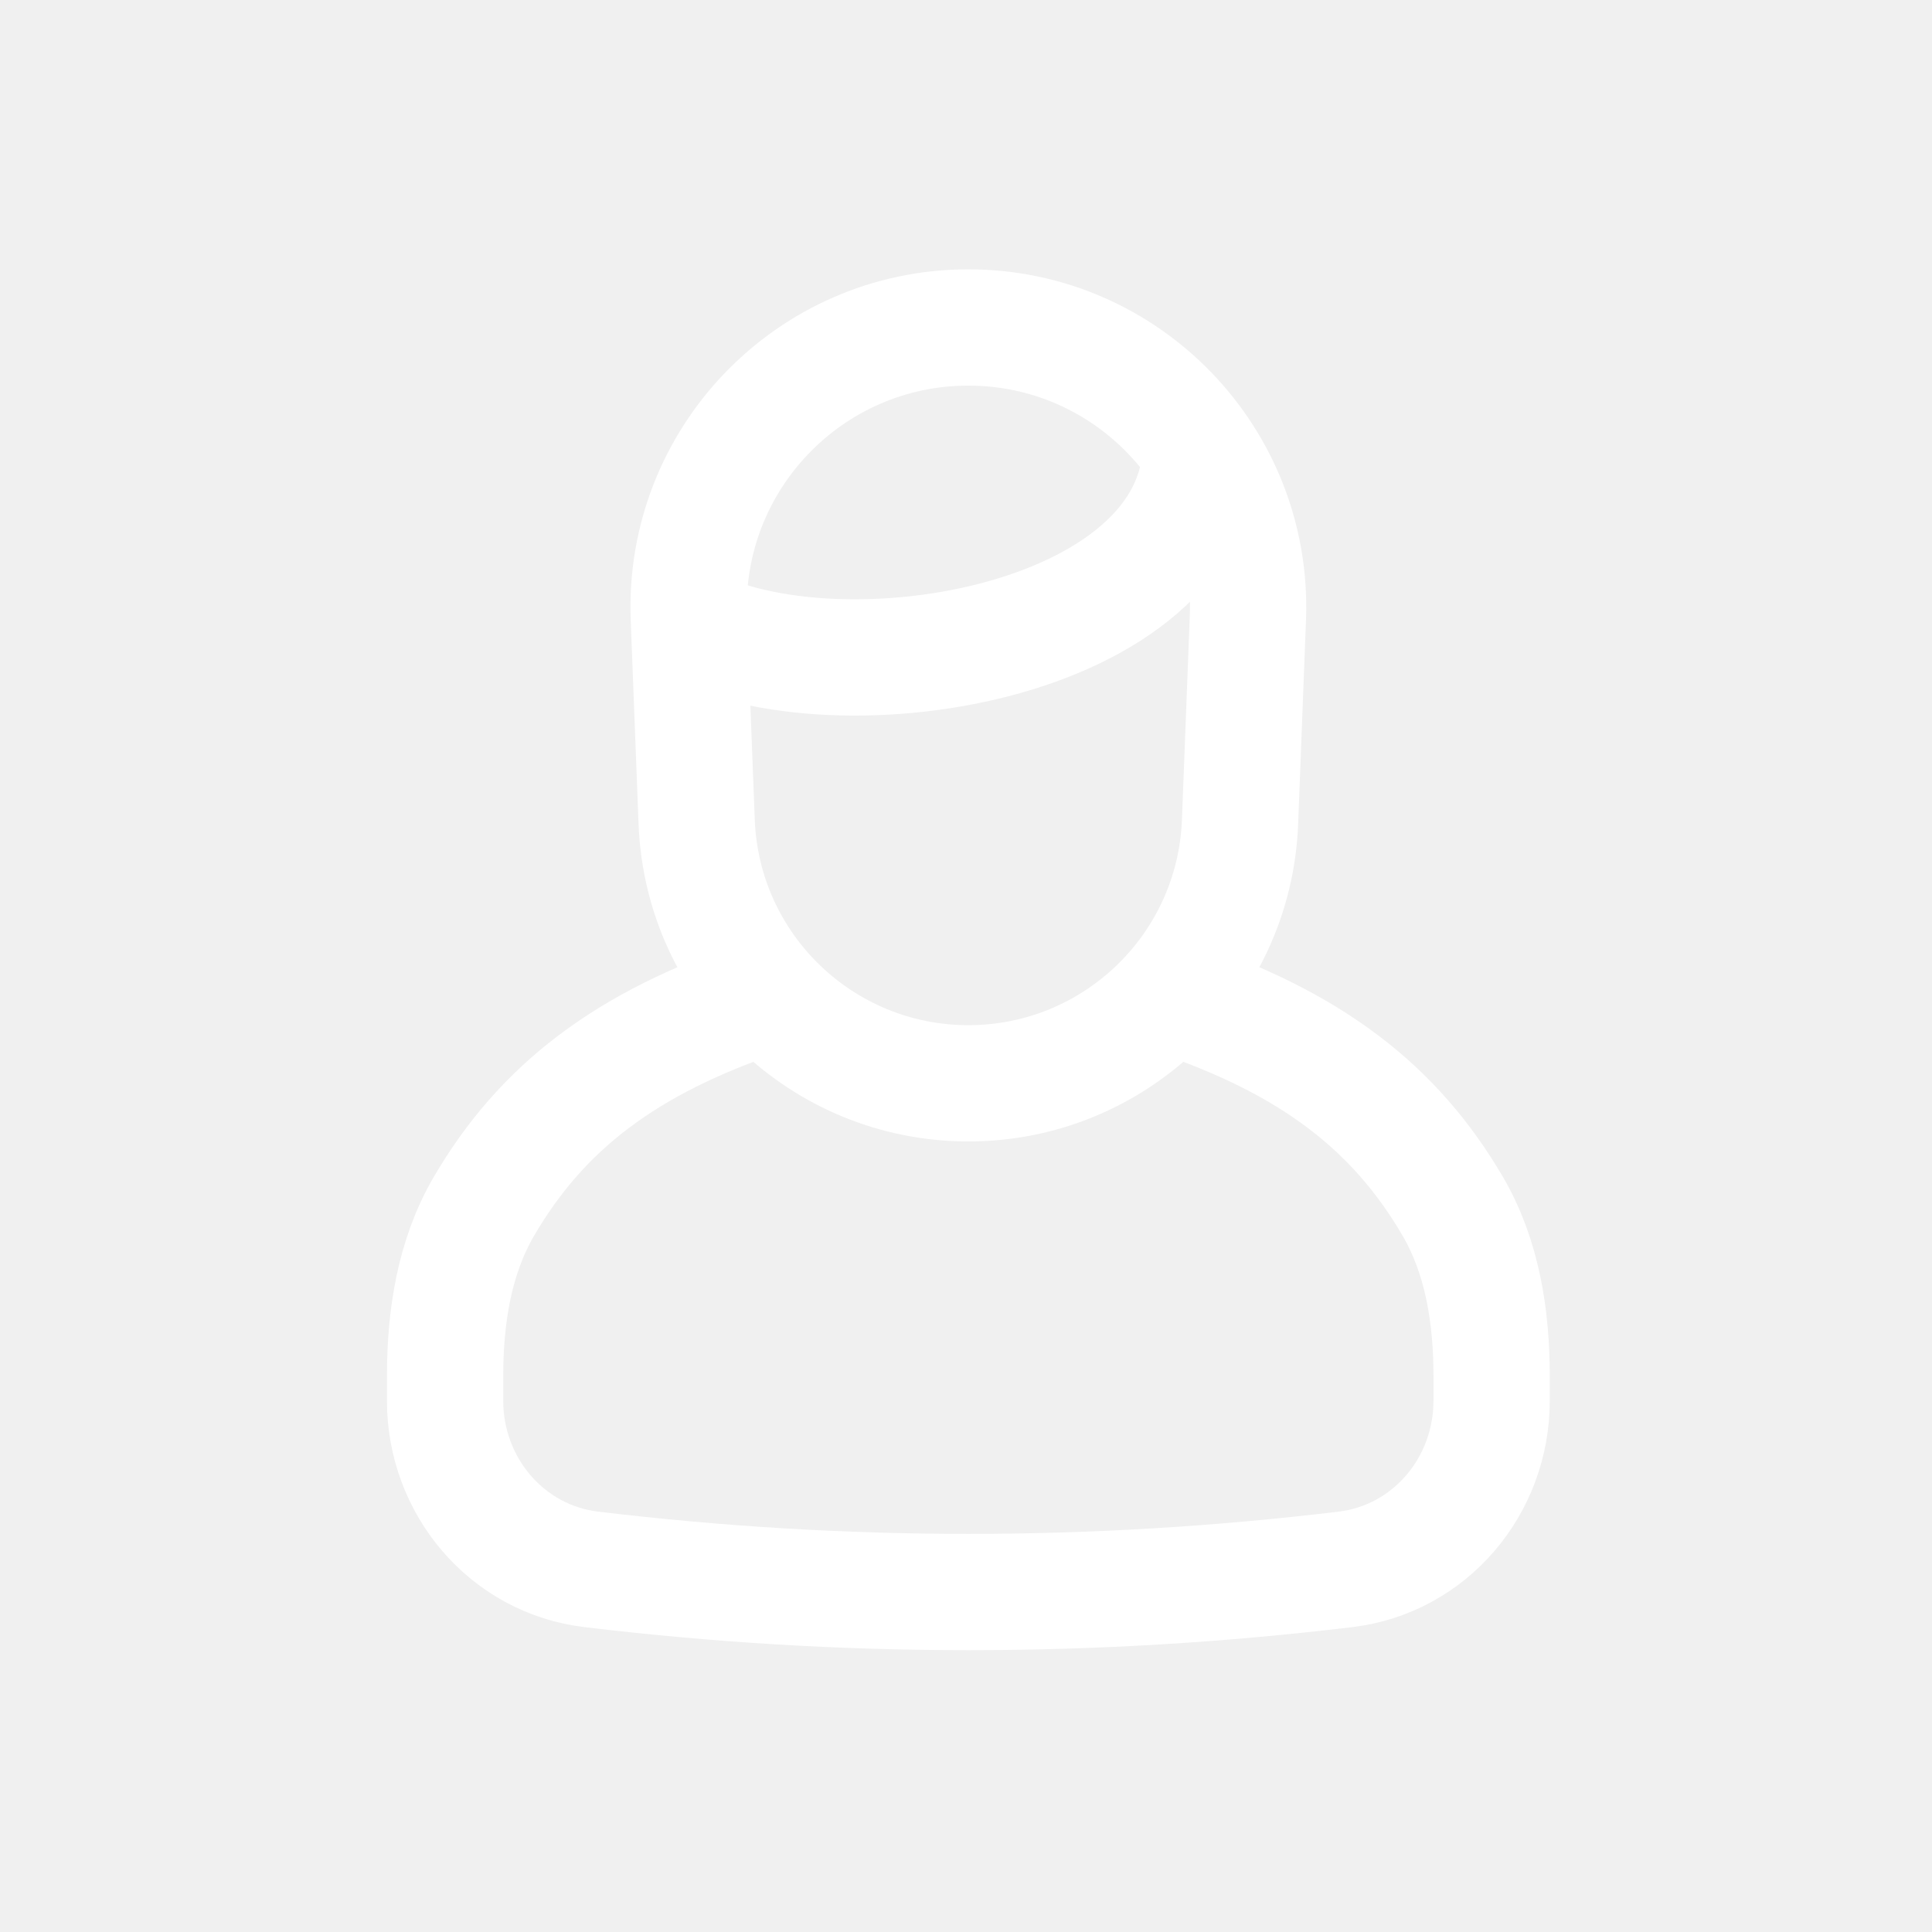
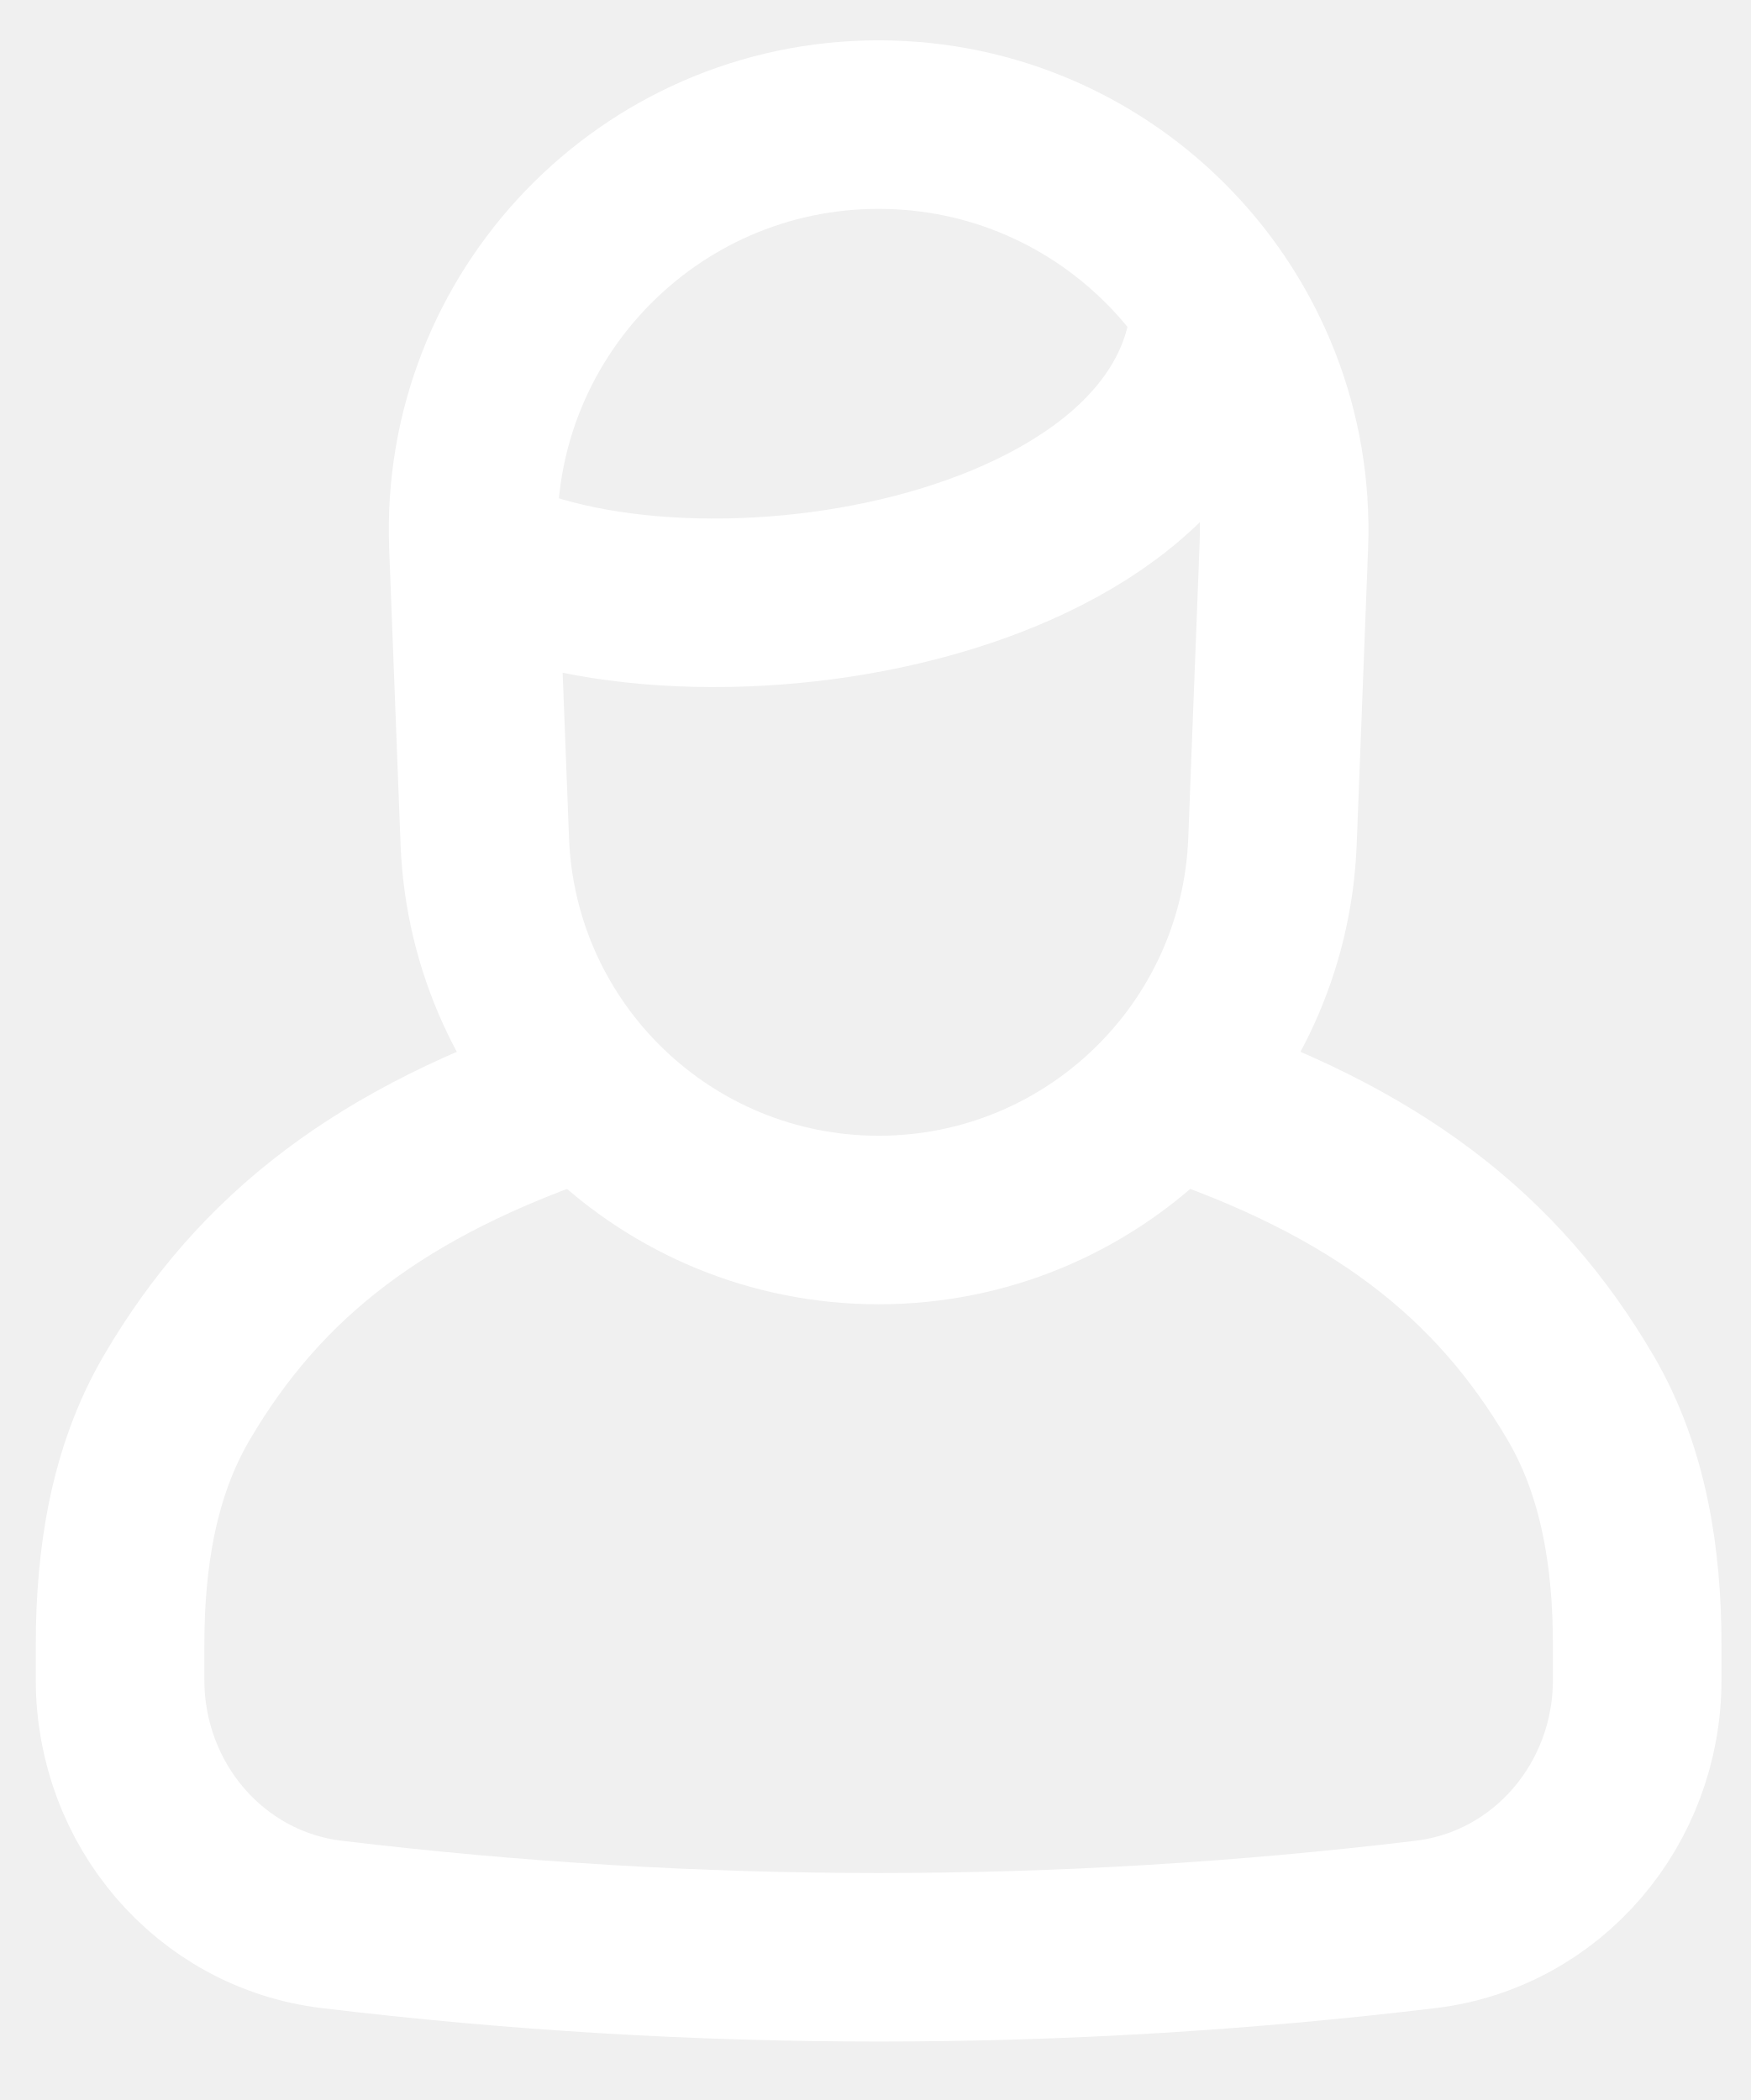
- <svg xmlns="http://www.w3.org/2000/svg" width="32" height="32" viewBox="0 0 32 32" fill="none">
-   <path d="M12.669 16.498C10.359 17.269 8.972 18.346 8.017 19.978C7.522 20.824 7.372 21.817 7.372 22.797V23.2C7.372 24.612 8.392 25.826 9.795 25.994C13.958 26.494 18.121 26.494 22.284 25.994C23.686 25.826 24.706 24.612 24.706 23.2V22.797C24.706 21.817 24.556 20.824 24.061 19.978C23.106 18.346 21.72 17.269 19.41 16.498" stroke="white" stroke-width="1.926" stroke-linecap="round" />
-   <path d="M11.409 10.236C11.308 7.609 13.41 5.424 16.039 5.424V5.424C18.667 5.424 20.77 7.609 20.669 10.236L20.539 13.613C20.446 16.031 18.459 17.943 16.039 17.943V17.943C13.619 17.943 11.632 16.031 11.539 13.613L11.409 10.236Z" stroke="white" stroke-width="1.926" />
-   <path d="M11.224 10.239C13.631 11.684 19.891 10.721 19.891 7.35" stroke="white" stroke-width="1.926" />
+ <svg xmlns="http://www.w3.org/2000/svg" width="20" height="24" viewBox="0 0 20 24" fill="none">
+   <path d="M6.669 12.498C4.359 13.269 2.972 14.346 2.017 15.978C1.522 16.824 1.372 17.817 1.372 18.797V19.2C1.372 20.612 2.392 21.826 3.795 21.994C7.958 22.494 12.121 22.494 16.284 21.994C17.686 21.826 18.706 20.612 18.706 19.2V18.797C18.706 17.817 18.556 16.824 18.061 15.978C17.106 14.346 15.72 13.269 13.409 12.498" stroke="white" stroke-width="1.926" stroke-linecap="round" />
+   <path d="M5.409 6.235C5.308 3.609 7.41 1.424 10.039 1.424V1.424C12.667 1.424 14.77 3.609 14.669 6.235L14.539 9.613C14.446 12.031 12.459 13.943 10.039 13.943V13.943C7.619 13.943 5.632 12.031 5.539 9.613L5.409 6.235Z" stroke="white" stroke-width="1.926" />
+   <path d="M5.224 6.239C7.631 7.684 13.891 6.721 13.891 3.35" stroke="white" stroke-width="1.926" />
</svg>
